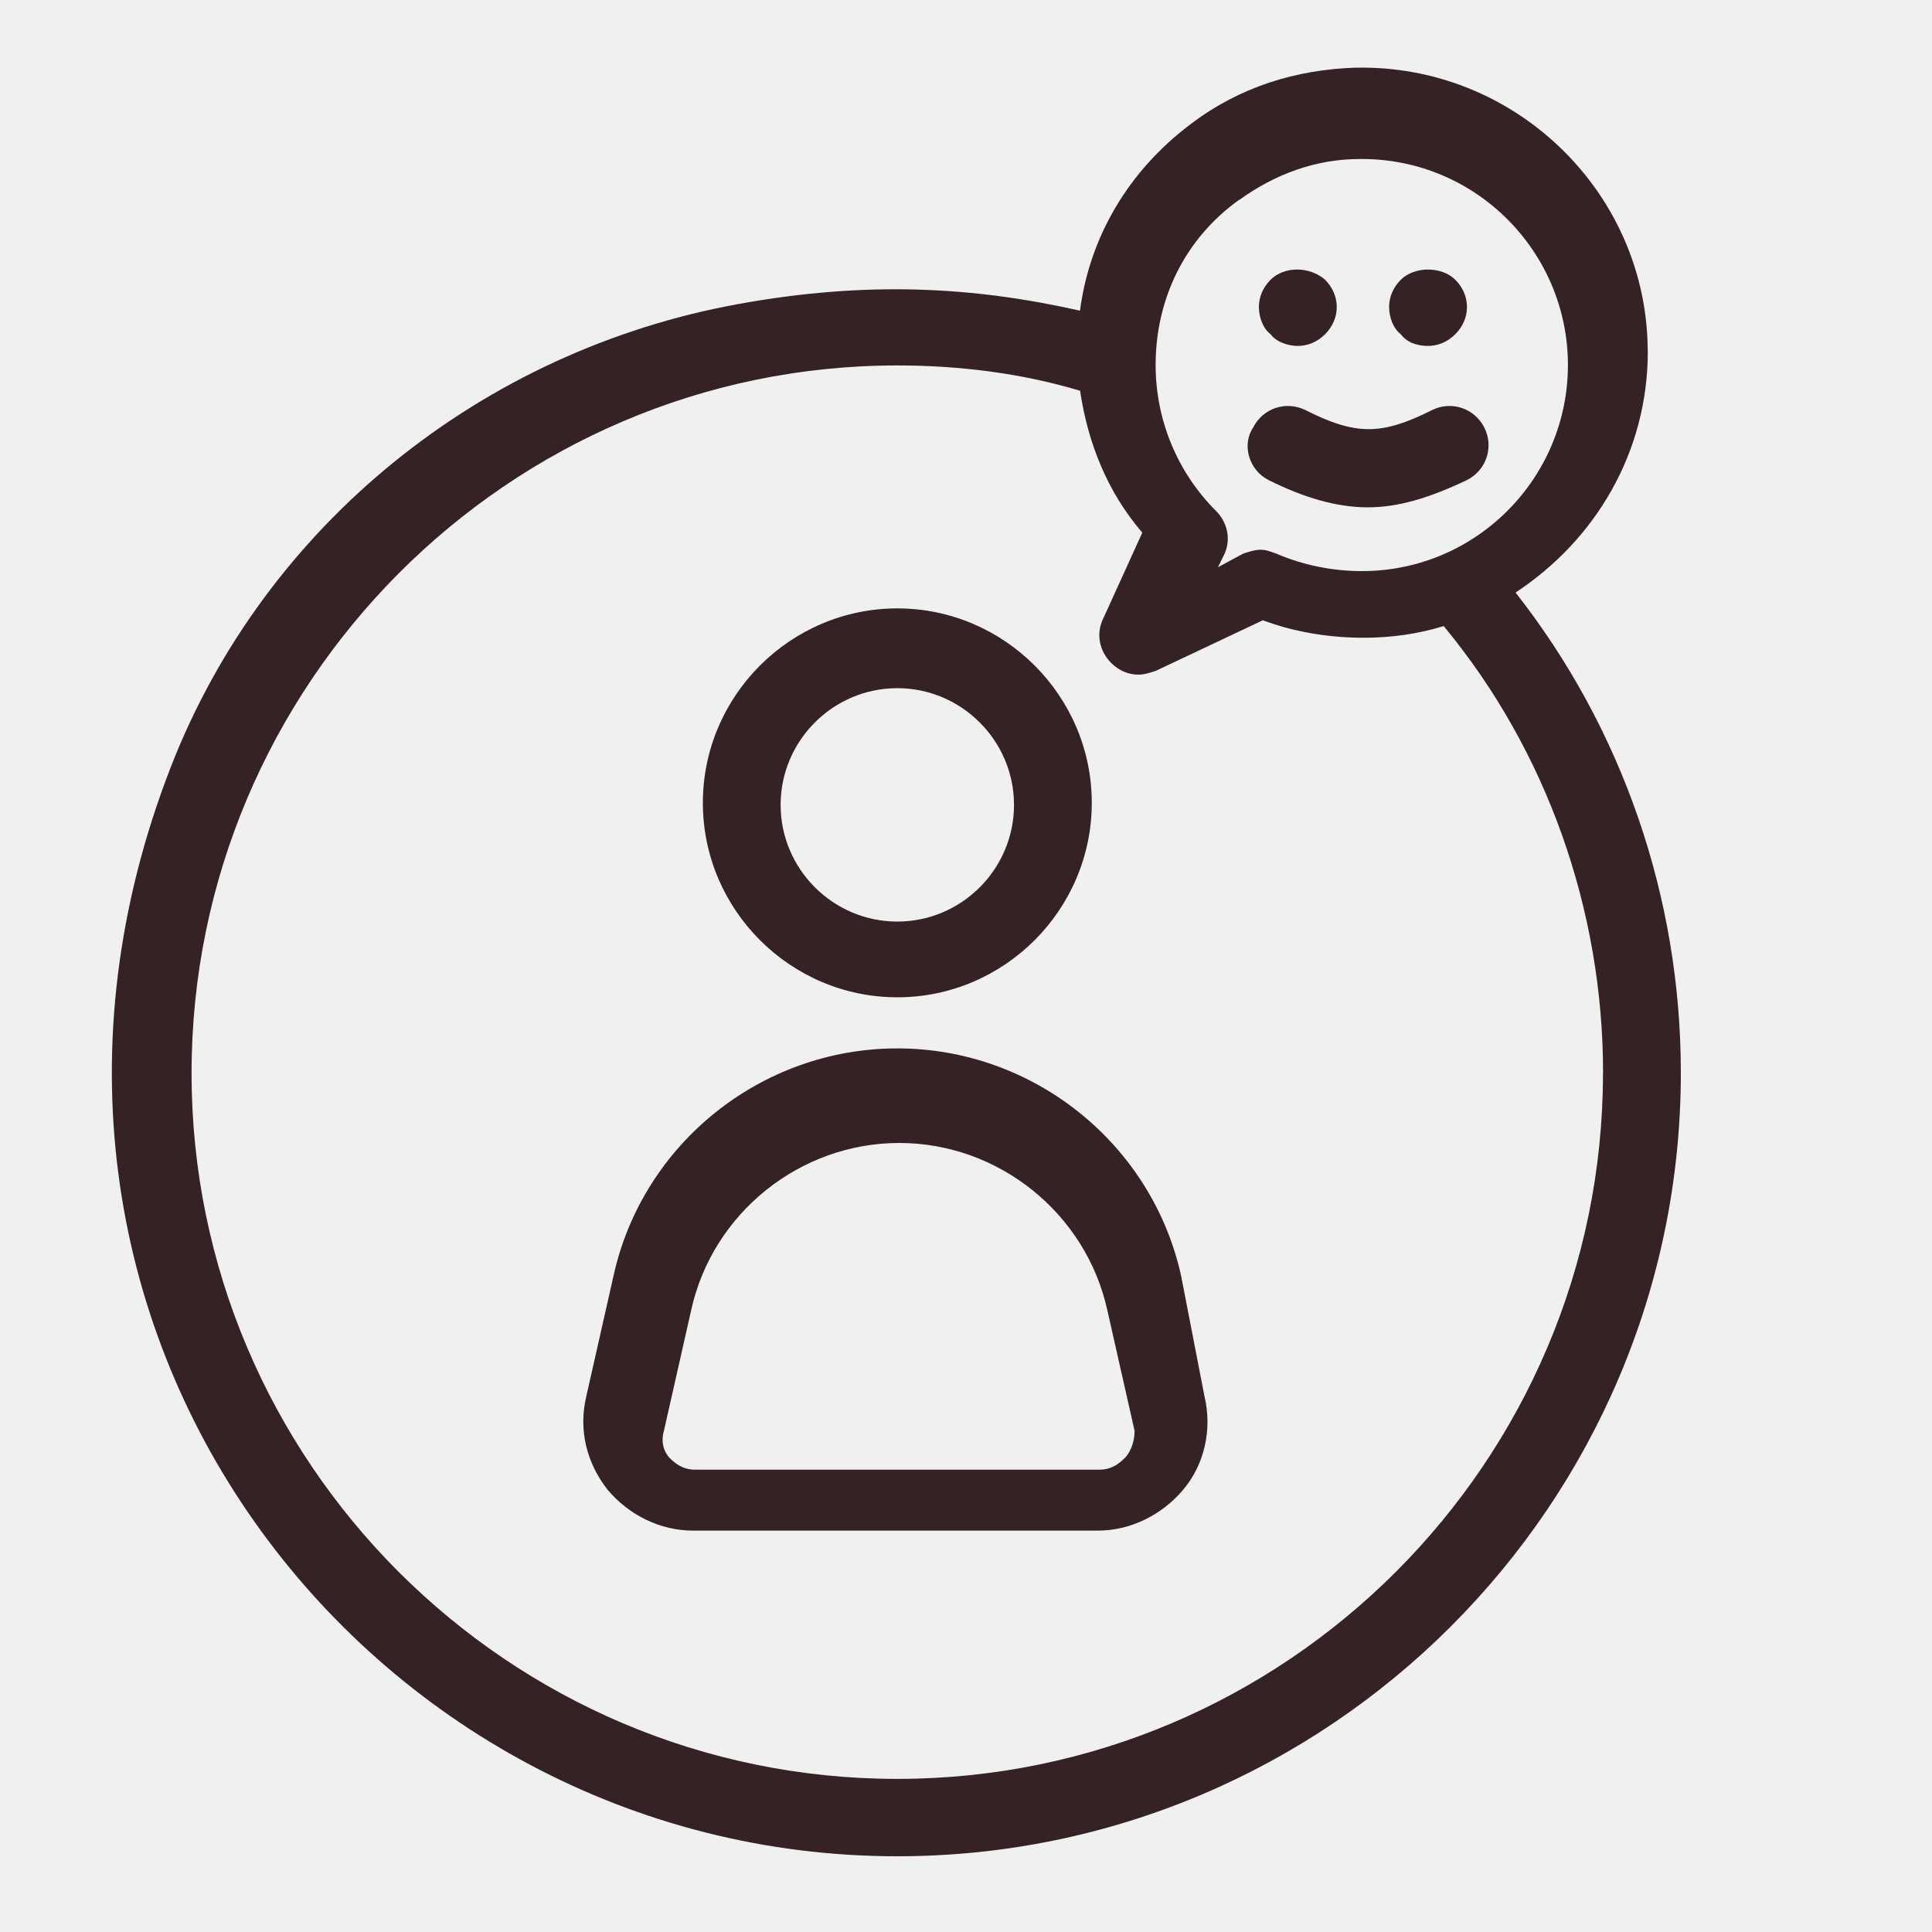
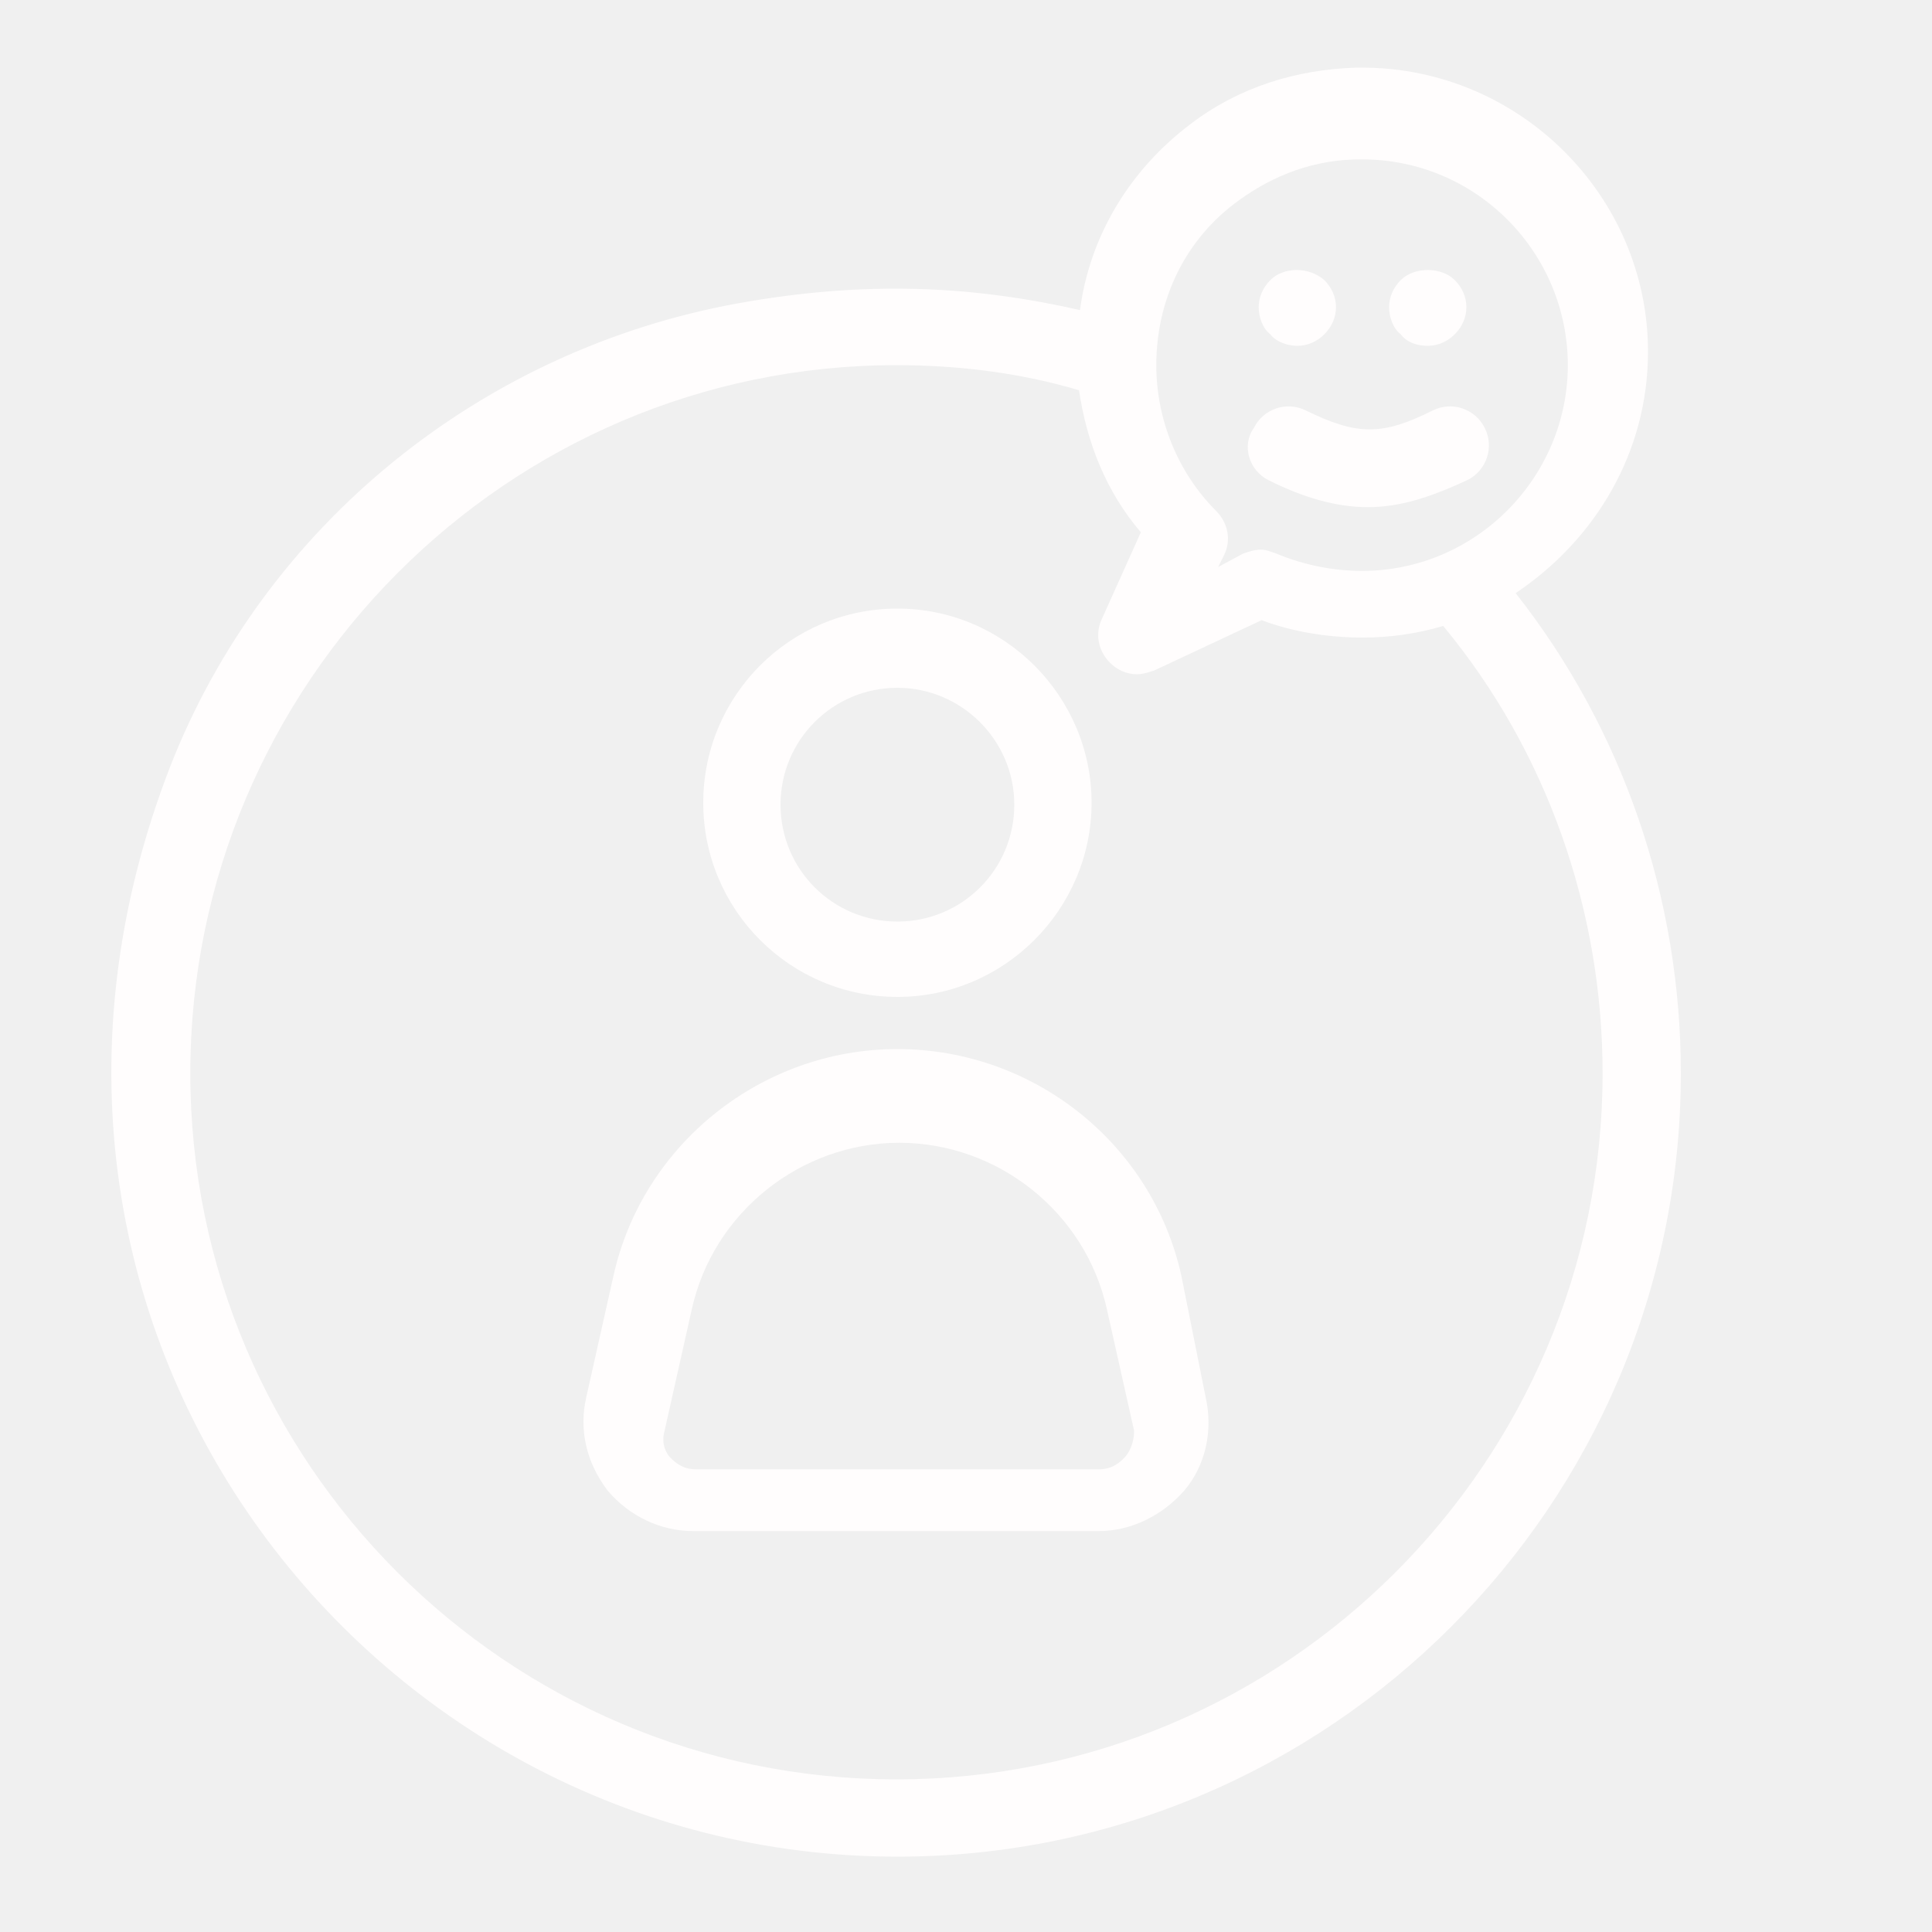
- <svg xmlns="http://www.w3.org/2000/svg" id="uuid-0b488400-437e-4055-98e9-c2841dbc78fe" data-name="Layer 1" viewBox="0 0 200 200">
-   <defs>
-     <style>
-       .uuid-440f7baa-cf63-4c7f-bf1d-45e4a848f039 {
-         fill: #352224;
-       }
-     </style>
-   </defs>
-   <path class="uuid-440f7baa-cf63-4c7f-bf1d-45e4a848f039" d="m92.89,103.24c11.07,0,20.13-9.06,20.13-20.13s-9.06-20.13-20.13-20.13-20.13,9.06-20.13,20.13,9.06,20.13,20.13,20.13Zm0-32c6.64,0,12.08,5.43,12.08,12.08s-5.43,12.08-12.08,12.08-12.08-5.43-12.08-12.08,5.43-12.08,12.08-12.08Z" />
-   <path class="uuid-440f7baa-cf63-4c7f-bf1d-45e4a848f039" d="m122.27,132.08c-3.02-13.69-15.3-23.55-29.38-23.55s-26.37,9.86-29.38,23.55l-2.82,12.48c-.81,3.42,0,6.84,2.21,9.66,2.21,2.62,5.43,4.23,8.86,4.23h41.86c3.42,0,6.64-1.61,8.86-4.23,2.21-2.62,3.02-6.24,2.21-9.66l-2.42-12.48Zm-5.84,18.85c-.4.4-1.21,1.21-2.62,1.21h-41.86c-1.41,0-2.21-.81-2.62-1.21s-1.01-1.41-.6-2.82l2.82-12.48c2.21-10.06,11.27-17.31,21.54-17.31s19.32,7.25,21.54,17.31l2.82,12.48c0,1.41-.6,2.42-1.01,2.82Z" />
-   <path class="uuid-440f7baa-cf63-4c7f-bf1d-45e4a848f039" d="m170.57,36.38c0-16.1-13.28-29.38-29.59-29.38h-.6c-6.24.2-12.08,2.01-17.11,5.84-6.44,4.83-10.47,11.67-11.47,19.32-11.04-2.49-22.08-3.1-35.35-.69-26.5,4.8-49.03,22.86-58.78,47.96-22.43,57.73,20.32,112.73,75.22,112.73,44.68,0,81.11-36.43,81.11-81.11,0-18.11-6.04-35.62-17.11-49.71,8.25-5.43,13.69-14.49,13.69-24.96Zm-42.27-15.69c3.62-2.62,7.85-4.23,12.48-4.23h.2c11.87,0,21.33,9.66,21.33,21.33s-9.46,21.33-21.33,21.33c-3.02,0-6.04-.6-8.86-1.81-.6-.2-1.01-.4-1.61-.4s-1.21.2-1.81.4l-2.62,1.41.6-1.21c.81-1.61.4-3.42-.81-4.63-4.03-4.03-6.24-9.46-6.24-15.09,0-6.84,3.02-13.08,8.65-17.11Zm37.64,90.4c0,40.25-32.81,73.06-73.06,73.06S19.83,151.34,19.83,111.09,52.63,37.83,92.89,37.83c6.44,0,12.88.81,18.92,2.62.81,5.43,2.82,10.47,6.44,14.69l-4.03,8.86c-.81,1.61-.4,3.42.81,4.63.81.81,1.81,1.21,2.82,1.21.6,0,1.21-.2,1.81-.4l11.07-5.23c3.22,1.21,6.84,1.81,10.47,1.81,2.82,0,5.64-.4,8.25-1.21,10.67,12.88,16.5,29.38,16.5,46.29Z" />
-   <path class="uuid-440f7baa-cf63-4c7f-bf1d-45e4a848f039" d="m134.35,35.81c1.01,0,2.01-.4,2.82-1.21s1.21-1.81,1.21-2.82-.4-2.01-1.21-2.82c-1.61-1.41-4.23-1.41-5.64,0-.81.81-1.21,1.81-1.21,2.82s.4,2.21,1.21,2.82c.6.81,1.81,1.21,2.82,1.21Z" />
-   <path class="uuid-440f7baa-cf63-4c7f-bf1d-45e4a848f039" d="m147.83,35.81c1.01,0,2.01-.4,2.82-1.21s1.21-1.81,1.21-2.82-.4-2.01-1.21-2.82c-1.41-1.41-4.23-1.41-5.64,0-.81.81-1.21,1.81-1.21,2.82s.4,2.21,1.21,2.82c.6.81,1.61,1.21,2.82,1.21Z" />
-   <path class="uuid-440f7baa-cf63-4c7f-bf1d-45e4a848f039" d="m131.33,49.7c3.62,1.81,7.04,2.82,10.26,2.82s6.44-1.01,10.26-2.82c2.01-1.01,2.82-3.42,1.81-5.43s-3.42-2.82-5.43-1.81c-5.23,2.62-7.85,2.62-13.08,0-2.01-1.01-4.43-.2-5.43,1.81-1.21,1.81-.4,4.43,1.61,5.43Z" />
+ <svg xmlns="http://www.w3.org/2000/svg" version="1.1" id="Layer_1" x="0px" y="0px" viewBox="0 0 200 200" style="enable-background:new 0 0 200 200;" xml:space="preserve">
+   <style type="text/css">
+ 	.st0{fill:#FFFDFD;}
+ 	.st1{fill:#FFFDFD;stroke:#FFFFFF;stroke-width:6;stroke-miterlimit:10;}
+ </style>
+   <g>
+     <g>
+       <g>
+         <path class="st0" d="M92.9,103.2c11.1,0,20.1-9.1,20.1-20.1S104,63,92.9,63S72.8,72,72.8,83.1S81.8,103.2,92.9,103.2z M92.9,71.2     c6.6,0,12.1,5.4,12.1,12.1s-5.4,12.1-12.1,12.1S80.8,90,80.8,83.3S86.2,71.2,92.9,71.2z" />
+         <path class="st0" d="M122.3,132.1c-3-13.7-15.3-23.5-29.4-23.5s-26.4,9.9-29.4,23.5l-2.8,12.5c-0.8,3.4,0,6.8,2.2,9.7     c2.2,2.6,5.4,4.2,8.9,4.2h41.9c3.4,0,6.6-1.6,8.9-4.2c2.2-2.6,3-6.2,2.2-9.7L122.3,132.1z M116.4,150.9c-0.4,0.4-1.2,1.2-2.6,1.2     H72c-1.4,0-2.2-0.8-2.6-1.2c-0.4-0.4-1-1.4-0.6-2.8l2.8-12.5c2.2-10.1,11.3-17.3,21.5-17.3s19.3,7.2,21.5,17.3l2.8,12.5     C117.4,149.5,116.8,150.5,116.4,150.9z" />
+         <path class="st0" d="M170.6,36.4C170.6,20.3,157.3,7,141,7c-0.2,0-0.4,0-0.6,0c-6.2,0.2-12.1,2-17.1,5.8     c-6.4,4.8-10.5,11.7-11.5,19.3c-11-2.5-22.1-3.1-35.4-0.7c-26.5,4.8-49,22.9-58.8,48C-4.8,137.2,38,192.2,92.9,192.2     c44.7,0,81.1-36.4,81.1-81.1c0-18.1-6-35.6-17.1-49.7C165.1,55.9,170.6,46.9,170.6,36.4z M128.3,20.7c3.6-2.6,7.8-4.2,12.5-4.2     h0.2c11.9,0,21.3,9.7,21.3,21.3s-9.5,21.3-21.3,21.3c-3,0-6-0.6-8.9-1.8c-0.6-0.2-1-0.4-1.6-0.4s-1.2,0.2-1.8,0.4l-2.6,1.4     l0.6-1.2c0.8-1.6,0.4-3.4-0.8-4.6c-4-4-6.2-9.5-6.2-15.1C119.7,31,122.7,24.7,128.3,20.7z M165.9,111.1     c0,40.3-32.8,73.1-73.1,73.1s-73.1-32.8-73.1-73.1s32.8-73.3,73.1-73.3c6.4,0,12.9,0.8,18.9,2.6c0.8,5.4,2.8,10.5,6.4,14.7     l-4,8.9c-0.8,1.6-0.4,3.4,0.8,4.6c0.8,0.8,1.8,1.2,2.8,1.2c0.6,0,1.2-0.2,1.8-0.4l11.1-5.2c3.2,1.2,6.8,1.8,10.5,1.8     c2.8,0,5.6-0.4,8.3-1.2C160.1,77.7,165.9,94.2,165.9,111.1z" />
+         <path class="st0" d="M134.3,35.8c1,0,2-0.4,2.8-1.2c0.8-0.8,1.2-1.8,1.2-2.8s-0.4-2-1.2-2.8c-1.6-1.4-4.2-1.4-5.6,0     c-0.8,0.8-1.2,1.8-1.2,2.8s0.4,2.2,1.2,2.8C132.1,35.4,133.3,35.8,134.3,35.8z" />
+         <path class="st0" d="M147.8,35.8c1,0,2-0.4,2.8-1.2c0.8-0.8,1.2-1.8,1.2-2.8s-0.4-2-1.2-2.8c-1.4-1.4-4.2-1.4-5.6,0     c-0.8,0.8-1.2,1.8-1.2,2.8s0.4,2.2,1.2,2.8C145.6,35.4,146.6,35.8,147.8,35.8z" />
+         <path class="st0" d="M131.3,49.7c3.6,1.8,7,2.8,10.3,2.8s6.4-1,10.3-2.8c2-1,2.8-3.4,1.8-5.4c-1-2-3.4-2.8-5.4-1.8     c-5.2,2.6-7.8,2.6-13.1,0c-2-1-4.4-0.2-5.4,1.8C128.5,46.1,129.3,48.7,131.3,49.7z" />
+       </g>
+     </g>
+   </g>
</svg>
